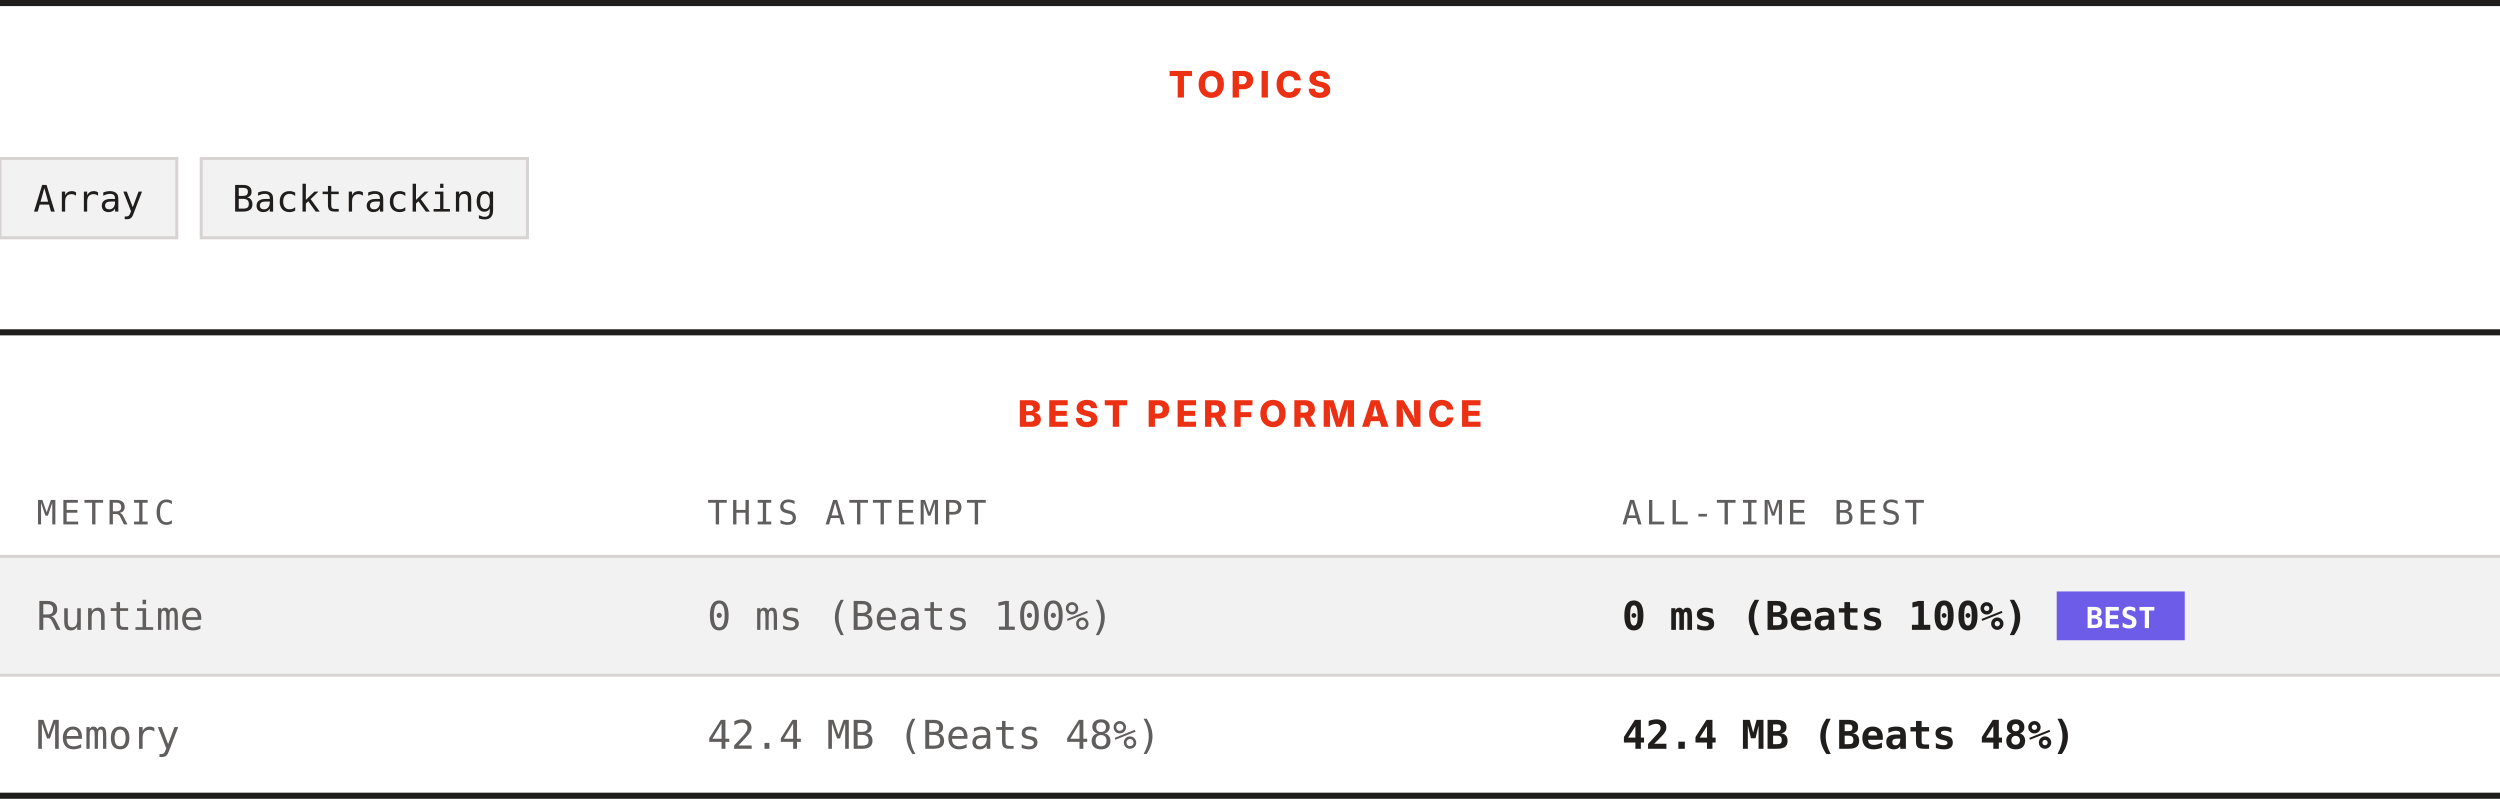
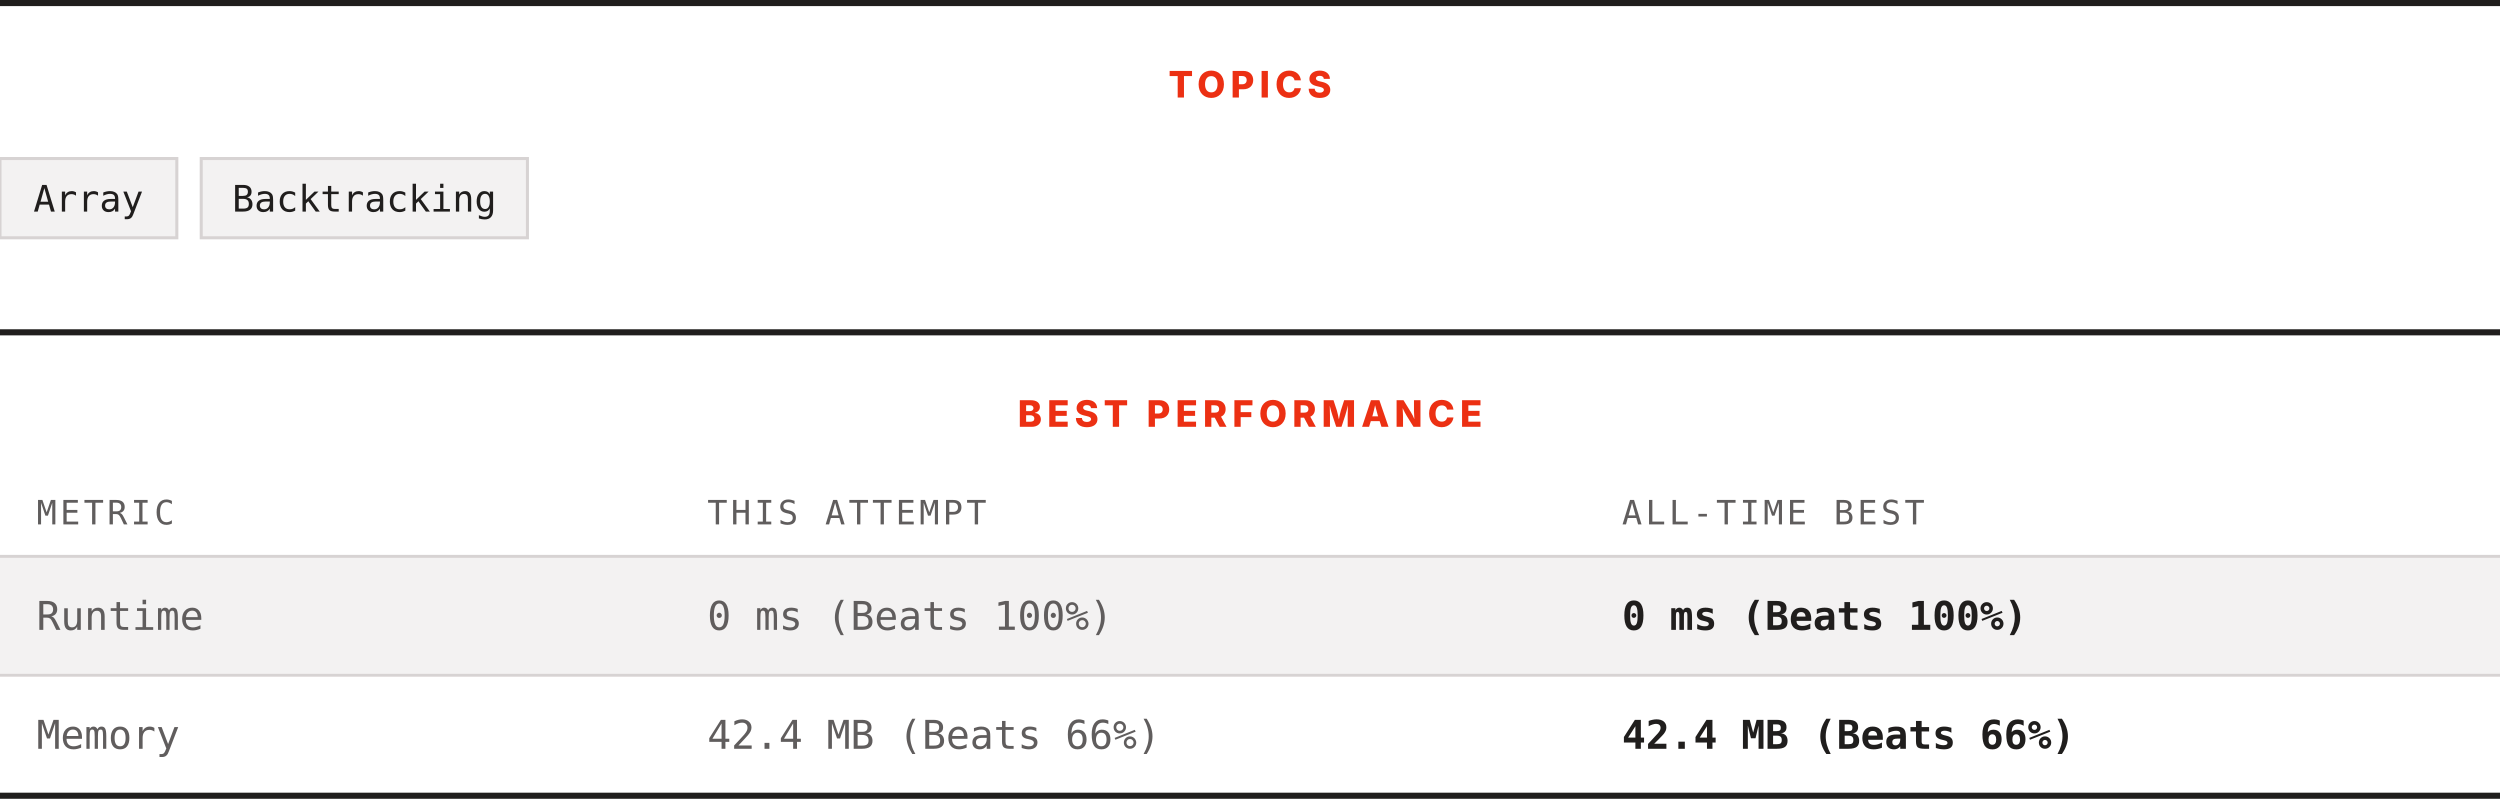
<svg xmlns="http://www.w3.org/2000/svg" width="820" height="262" viewBox="0 0 820 262" role="img" aria-label="Topics and best performance">
  <rect width="820" height="262" fill="#ffffff" />
  <rect x="0" y="0" width="820" height="2" fill="#201e1d" />
  <text x="410" y="32" text-anchor="middle" font-family="Archivo, system-ui, -apple-system, Segoe UI, sans-serif" font-size="12" font-weight="800" letter-spacing="1.68" fill="#ec3013">TOPICS</text>
  <rect x="0" y="52" width="58" height="26" fill="#f3f2f2" stroke="#d7d3d3" />
  <text x="29" y="69.4" text-anchor="middle" font-family="ui-monospace, SFMono-Regular, Menlo, Consolas, monospace" font-size="12" fill="#201e1d">Array</text>
  <rect x="66" y="52" width="107" height="26" fill="#f3f2f2" stroke="#d7d3d3" />
  <text x="119.5" y="69.4" text-anchor="middle" font-family="ui-monospace, SFMono-Regular, Menlo, Consolas, monospace" font-size="12" fill="#201e1d">Backtracking</text>
  <rect x="0" y="108" width="820" height="2" fill="#201e1d" />
  <text x="410" y="140" text-anchor="middle" font-family="Archivo, system-ui, -apple-system, Segoe UI, sans-serif" font-size="12" font-weight="800" letter-spacing="1.68" fill="#ec3013">BEST PERFORMANCE</text>
  <text x="12" y="172" font-family="ui-monospace, SFMono-Regular, Menlo, Consolas, monospace" font-size="11" letter-spacing="1.1" fill="#605d5d">METRIC</text>
  <text x="232" y="172" font-family="ui-monospace, SFMono-Regular, Menlo, Consolas, monospace" font-size="11" letter-spacing="1.1" fill="#605d5d">THIS ATTEMPT</text>
  <text x="532" y="172" font-family="ui-monospace, SFMono-Regular, Menlo, Consolas, monospace" font-size="11" letter-spacing="1.1" fill="#605d5d">ALL-TIME BEST</text>
  <rect x="0" y="182" width="820" height="1" fill="#d7d3d3" />
  <rect x="0" y="183" width="820" height="38" fill="#f3f2f2" />
  <text x="12" y="206.6" font-family="ui-monospace, SFMono-Regular, Menlo, Consolas, monospace" font-size="13" fill="#605d5d">Runtime</text>
  <text x="232" y="206.6" font-family="ui-monospace, SFMono-Regular, Menlo, Consolas, monospace" font-size="13" fill="#605d5d">0 ms (Beats 100%)</text>
  <text x="532" y="206.6" font-family="ui-monospace, SFMono-Regular, Menlo, Consolas, monospace" font-size="13" font-weight="700" fill="#201e1d">0 ms (Beats 100%)</text>
-   <rect x="674.6" y="194" width="42" height="16" fill="#6c5ce7" />
-   <text x="695.6" y="206" text-anchor="middle" font-family="ui-monospace, SFMono-Regular, Menlo, Consolas, monospace" font-size="9.5" font-weight="700" fill="#ffffff">BEST</text>
  <rect x="0" y="221" width="820" height="1" fill="#d7d3d3" />
  <rect x="0" y="222" width="820" height="38" fill="#ffffff" />
  <text x="12" y="245.6" font-family="ui-monospace, SFMono-Regular, Menlo, Consolas, monospace" font-size="13" fill="#605d5d">Memory</text>
-   <text x="232" y="245.6" font-family="ui-monospace, SFMono-Regular, Menlo, Consolas, monospace" font-size="13" fill="#605d5d">42.4 MB (Beats 48%)</text>
-   <text x="532" y="245.6" font-family="ui-monospace, SFMono-Regular, Menlo, Consolas, monospace" font-size="13" font-weight="700" fill="#201e1d">42.4 MB (Beats 48%)</text>
+   <text x="232" y="245.6" font-family="ui-monospace, SFMono-Regular, Menlo, Consolas, monospace" font-size="13" fill="#605d5d">42.4 MB (Beats 66%)</text>
+   <text x="532" y="245.6" font-family="ui-monospace, SFMono-Regular, Menlo, Consolas, monospace" font-size="13" font-weight="700" fill="#201e1d">42.4 MB (Beats 66%)</text>
  <rect x="0" y="260" width="820" height="2" fill="#201e1d" />
</svg>
